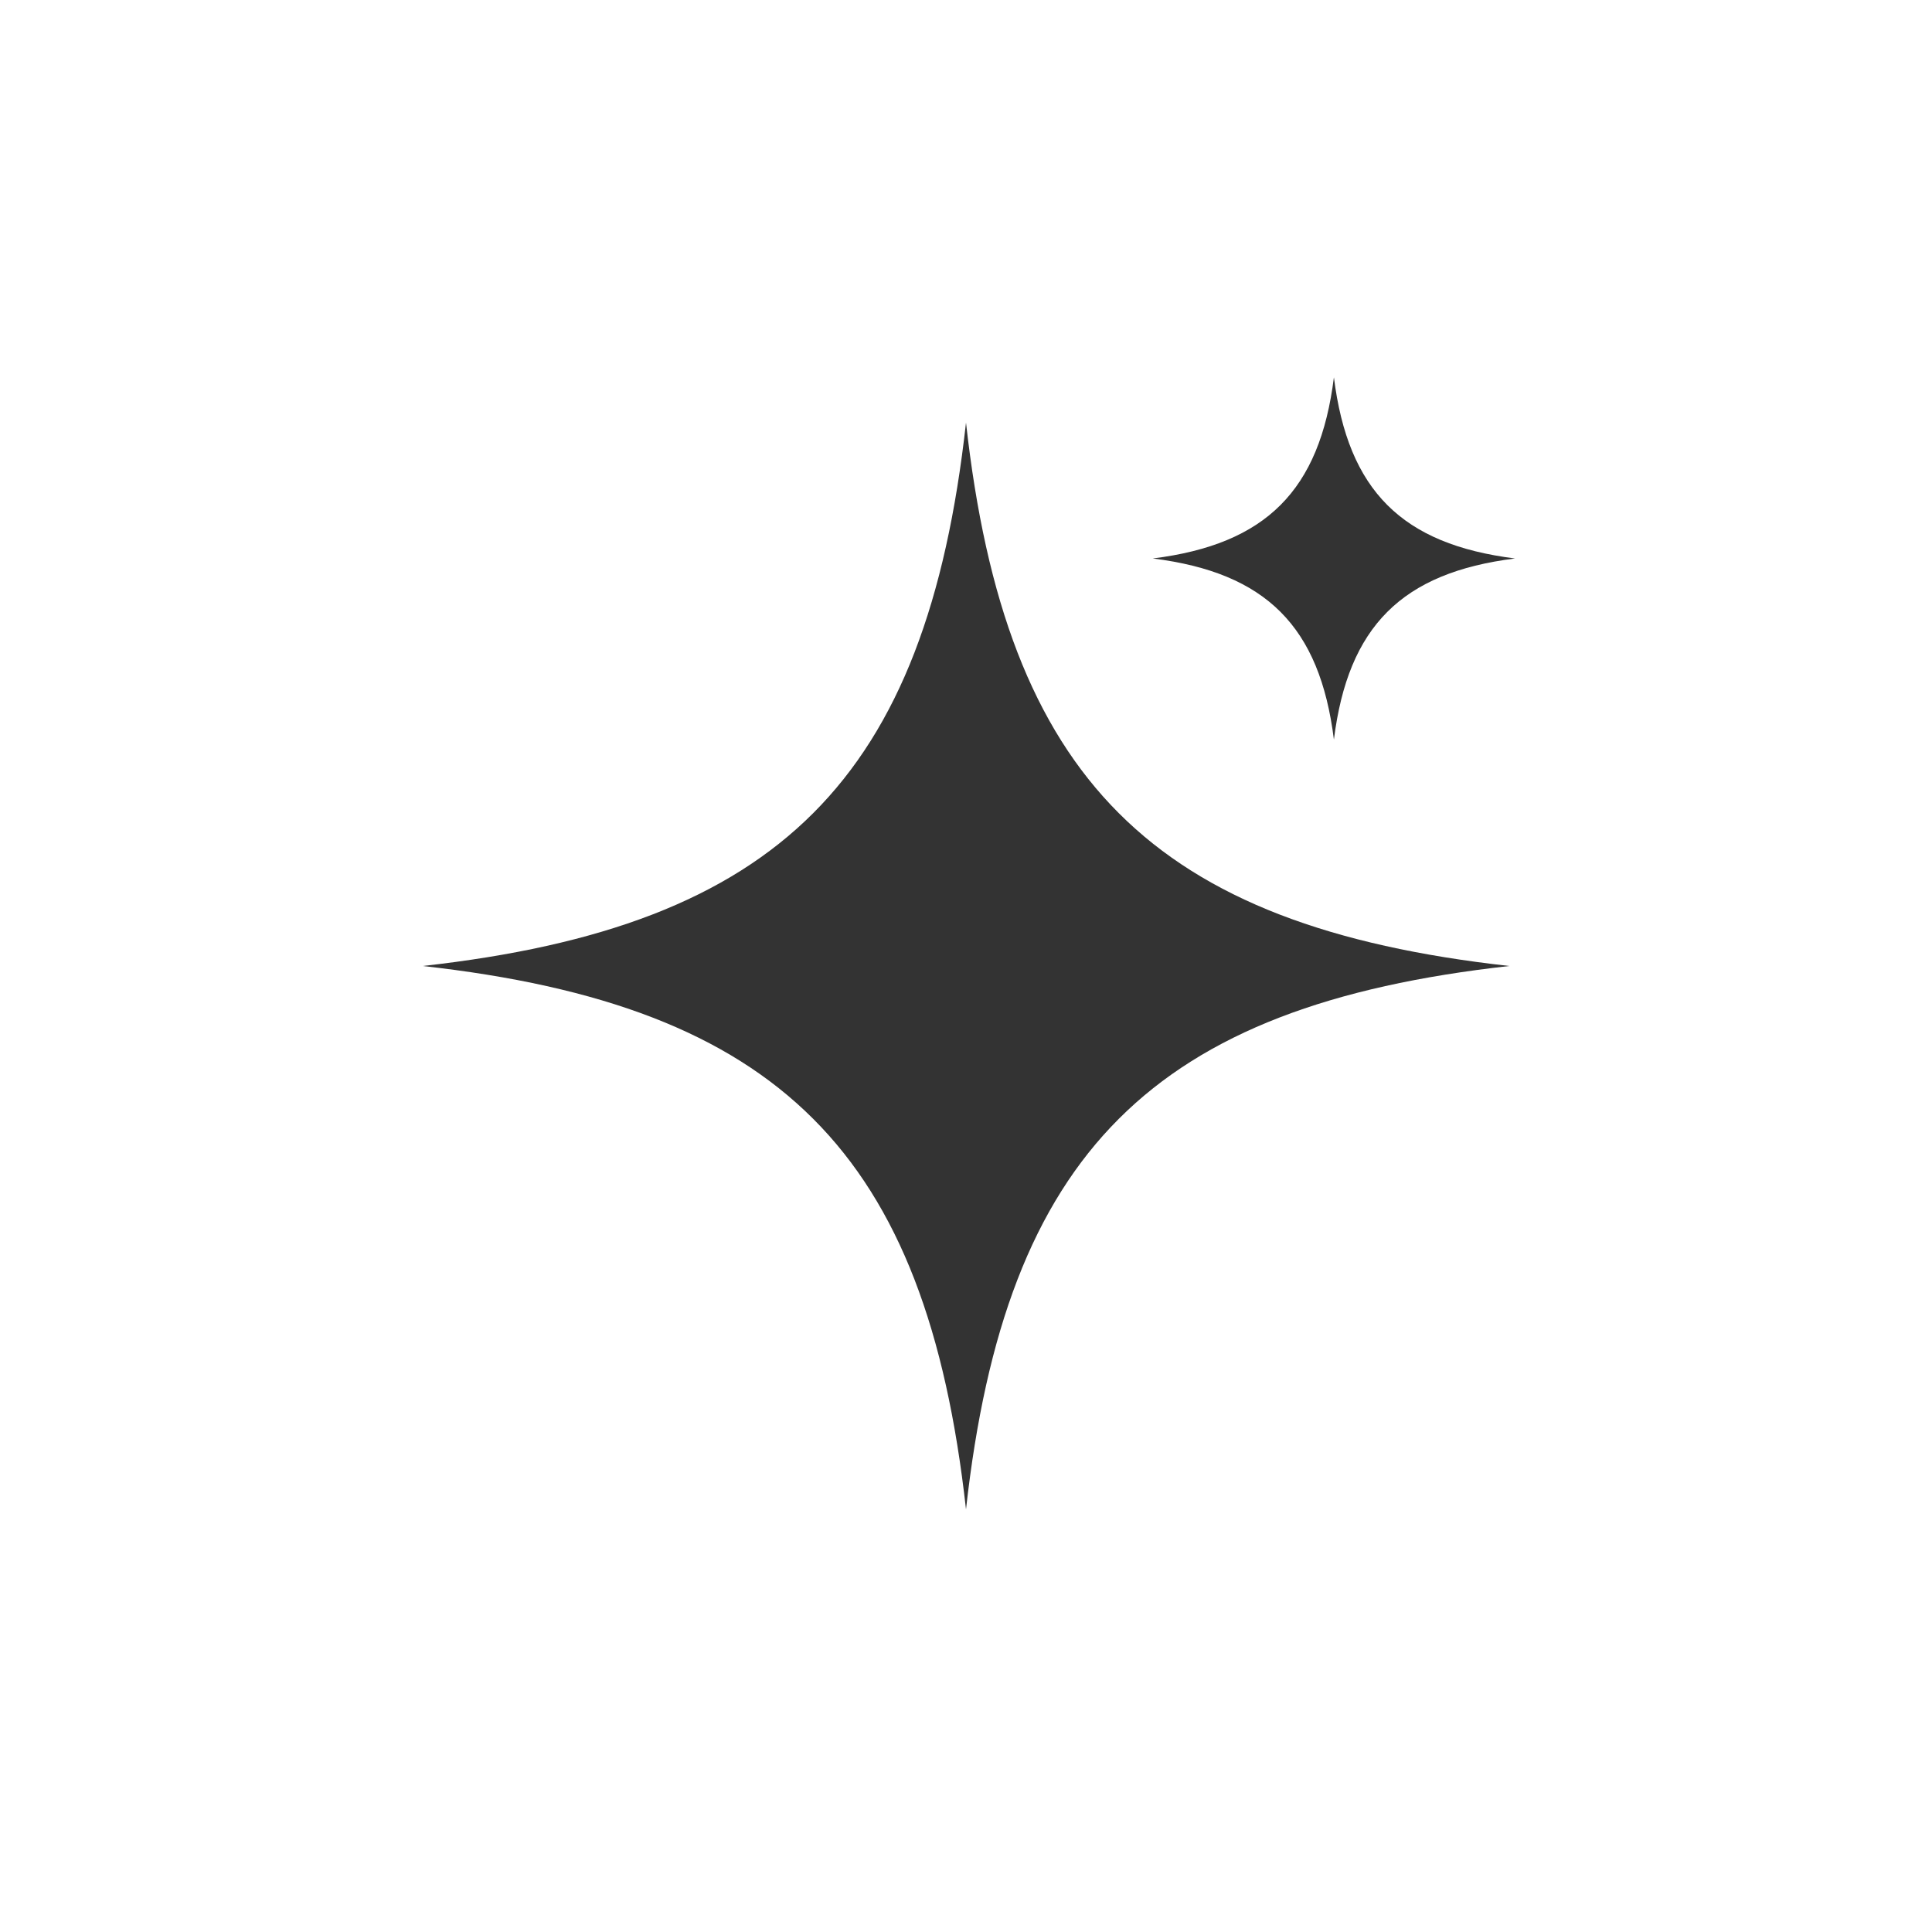
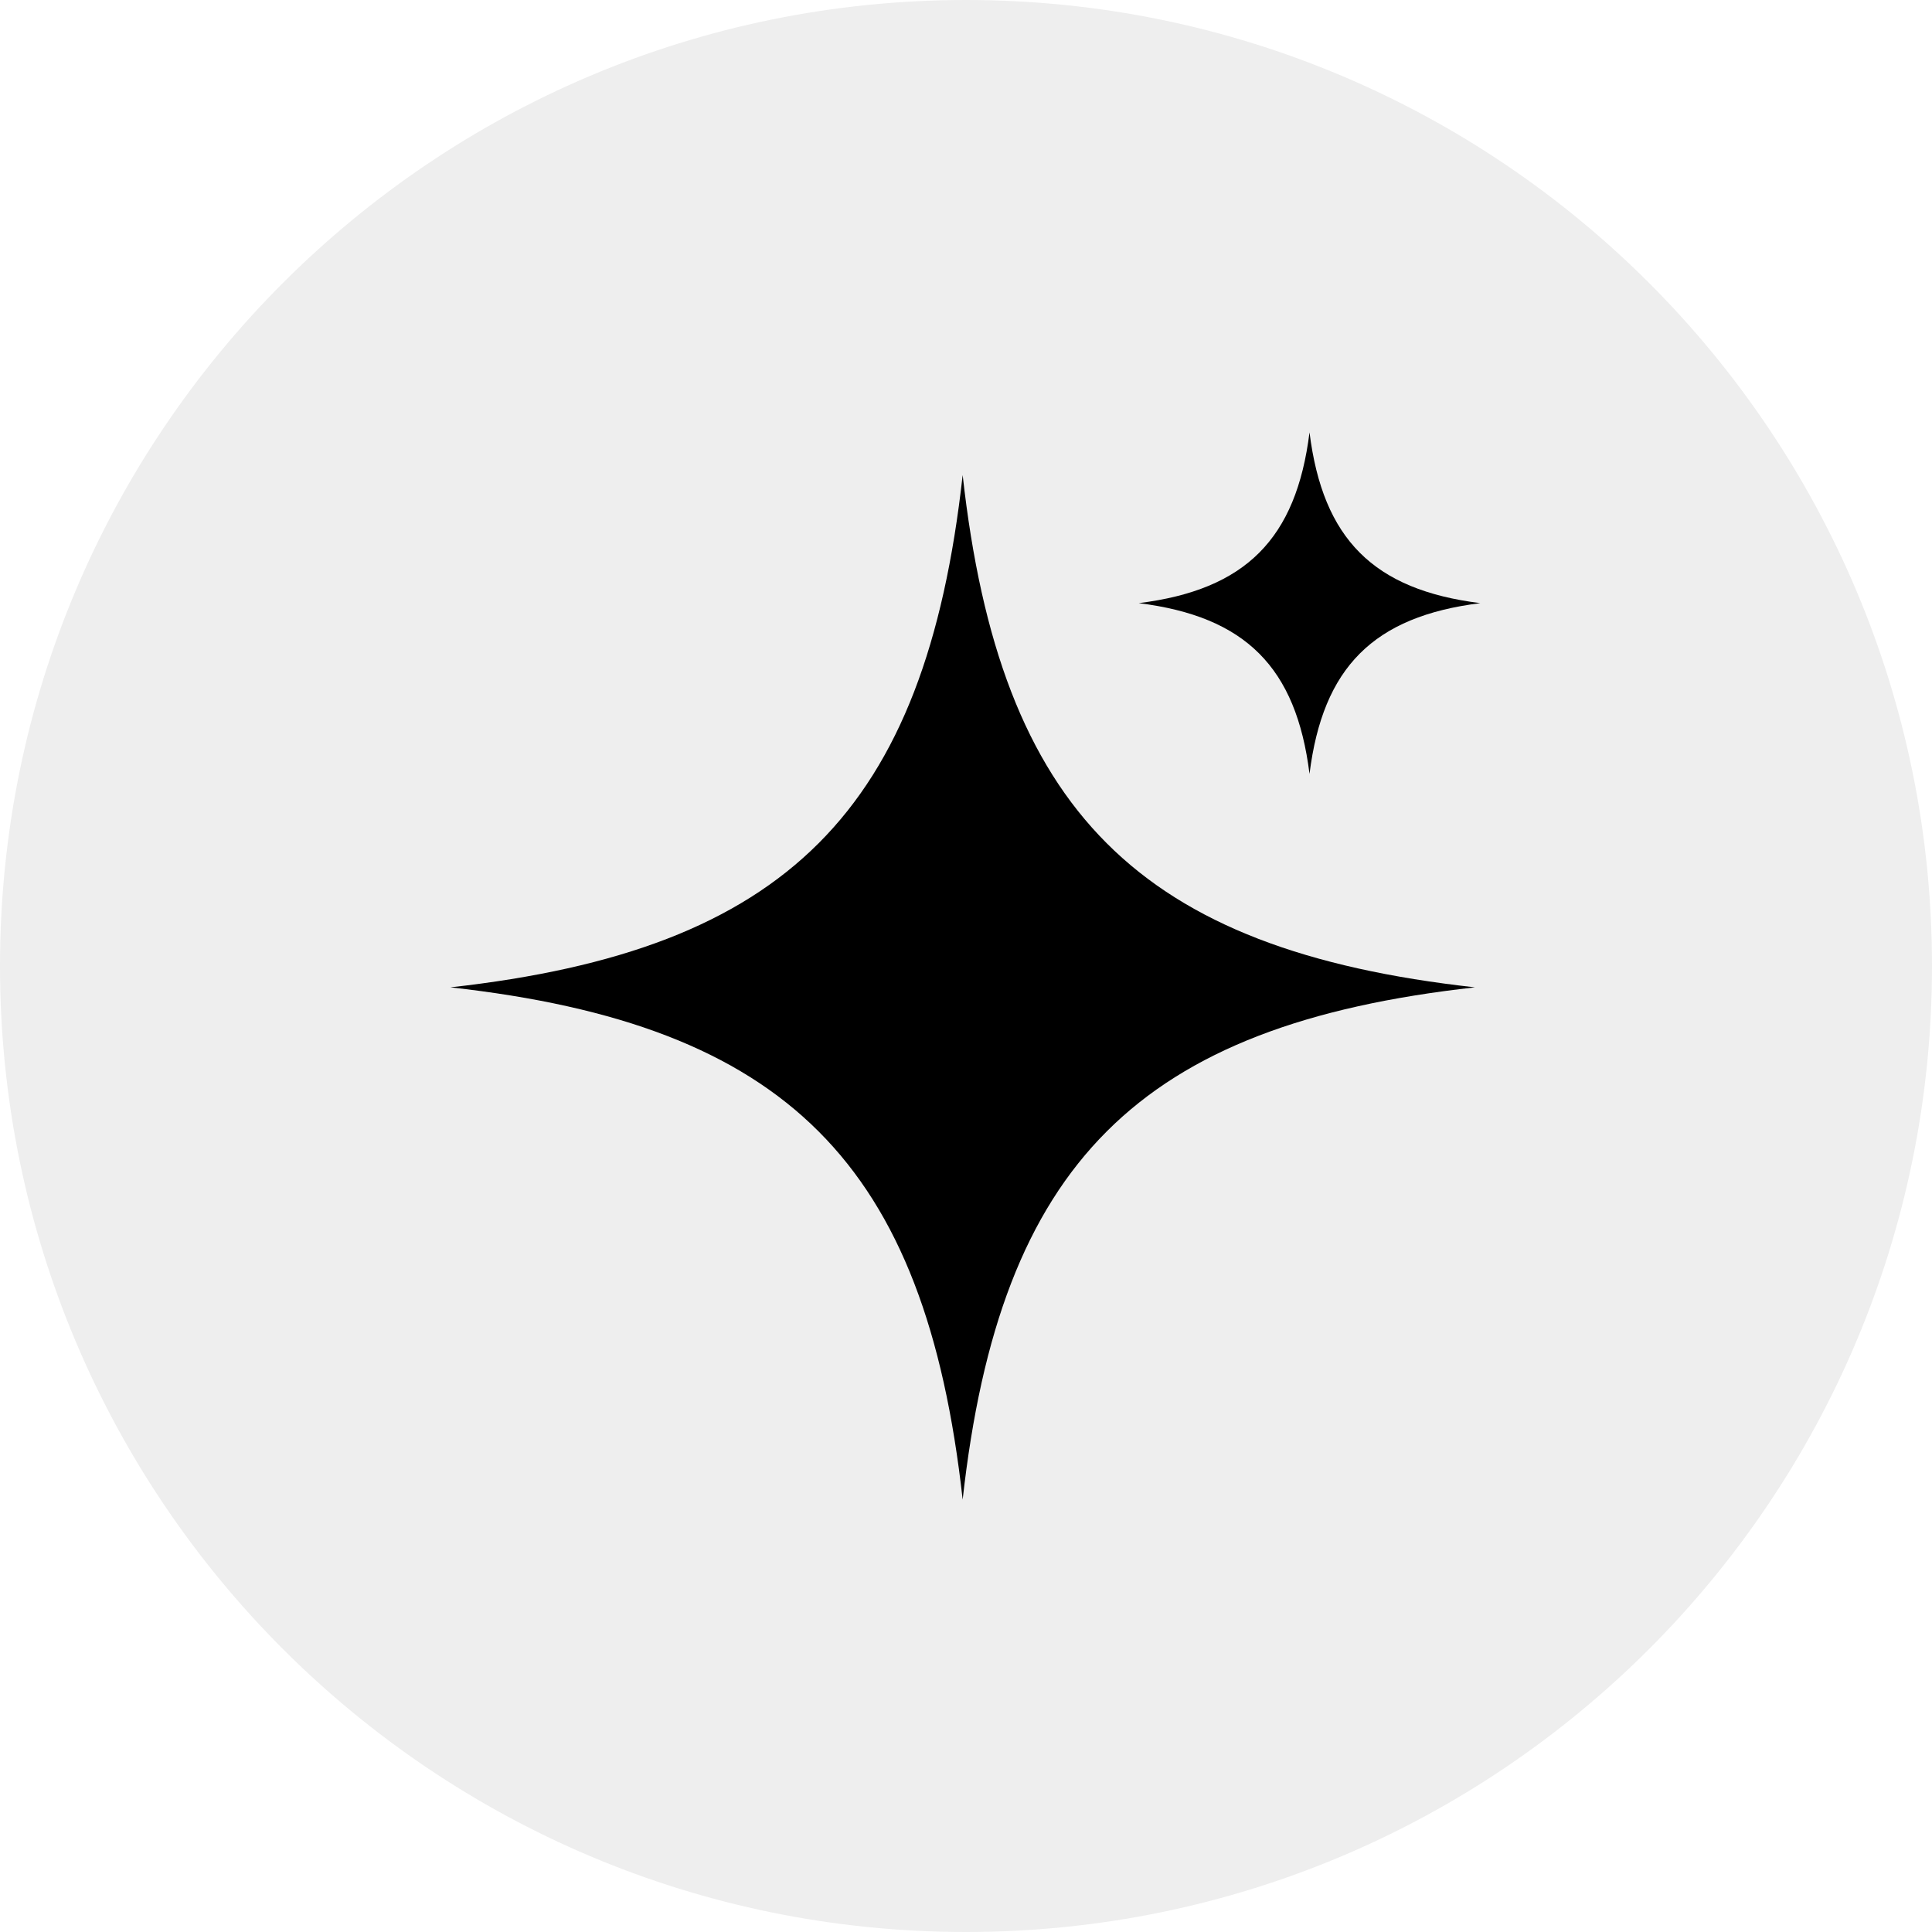
<svg xmlns="http://www.w3.org/2000/svg" t="1766000000000" class="icon" viewBox="0 0 1024 1024" version="1.1" p-id="pgen">
-   <g transform="translate(128 128) scale(0.75)">
-     <path d="M512 128 C540 380 644 484 896 512 C644 540 540 644 512 896 C484 644 380 540 128 512 C380 484 484 380 512 128Z" fill="#333333" p-id="pgen1" />
-     <path d="M772 96 C782 176 820 214 900 224 C820 234 782 272 772 352 C762 272 724 234 644 224 C724 214 762 176 772 96Z" fill="#333333" p-id="pgen2" />
+   <circle cx="512" cy="512" r="512" fill="#EEEEEE" />
+   <g transform="translate(148.212 161.293) scale(0.707071)">
+     <path d="M512 128 C540 380 644 484 896 512 C644 540 540 644 512 896 C484 644 380 540 128 512 C380 484 484 380 512 128Z" fill="#000000" p-id="pgen1" />
+     <path d="M772 96 C782 176 820 214 900 224 C820 234 782 272 772 352 C762 272 724 234 644 224 C724 214 762 176 772 96Z" fill="#000000" p-id="pgen2" />
  </g>
</svg>
